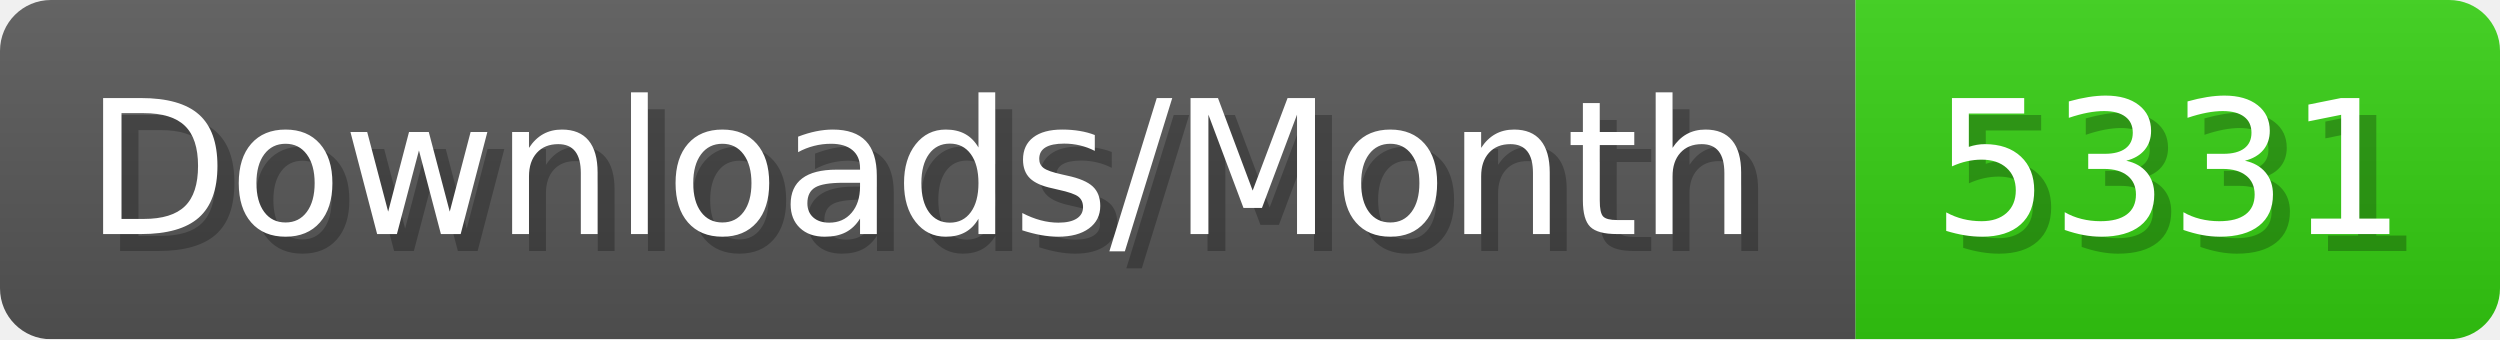
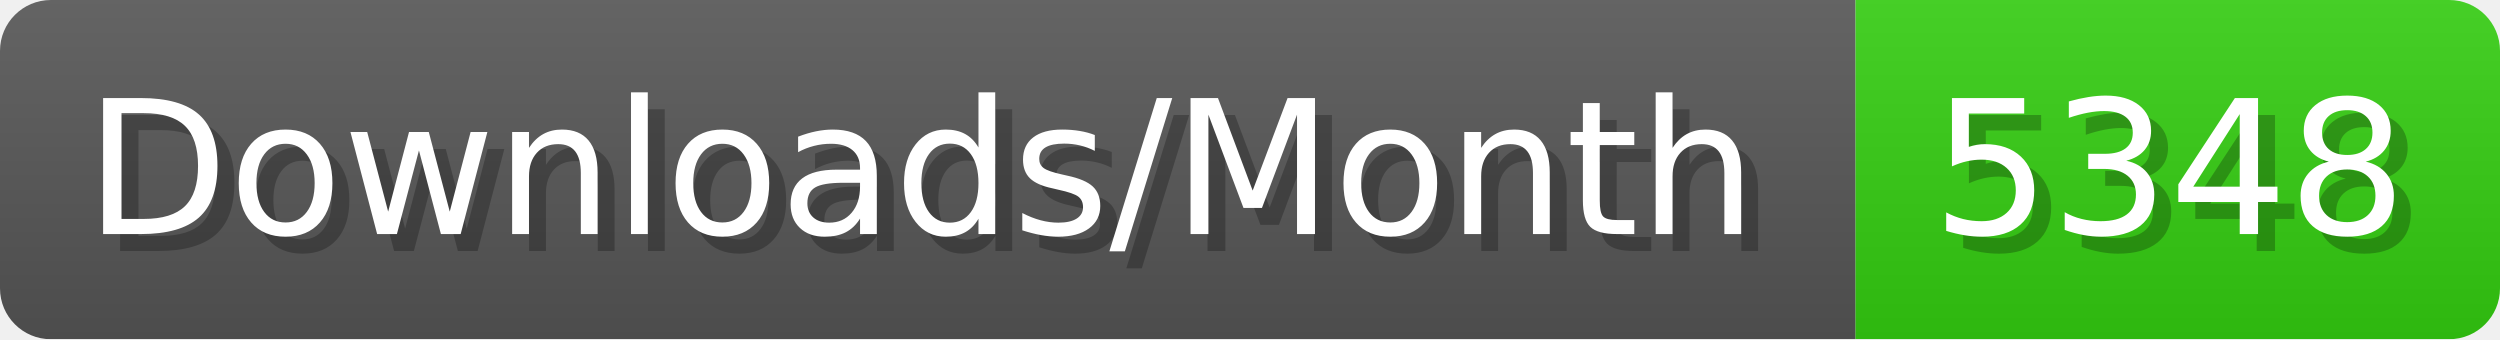
- <svg xmlns="http://www.w3.org/2000/svg" width="147.4" height="20" viewBox="0 0 1474 200" role="img" aria-label="Downloads/Month: 5331">
+ <svg xmlns="http://www.w3.org/2000/svg" width="147.4" height="20" viewBox="0 0 1474 200" role="img" aria-label="Downloads/Month: 5348">
  <linearGradient id="YlXUI" x2="0" y2="100%">
    <stop offset="0" stop-opacity=".1" stop-color="#EEE" />
    <stop offset="1" stop-opacity=".1" />
  </linearGradient>
  <mask id="JHhop">
    <rect width="1474" height="200" rx="30" fill="#FFF" />
  </mask>
  <g mask="url(#JHhop)">
    <rect width="1094" height="200" fill="#555" />
    <rect width="380" height="200" fill="#3C1" x="1094" />
    <rect width="1474" height="200" fill="url(#YlXUI)" />
  </g>
  <g aria-hidden="true" fill="#fff" text-anchor="start" font-family="Verdana,DejaVu Sans,sans-serif" font-size="110">
    <text x="60" y="148" textLength="994" fill="#000" opacity="0.25">Downloads/Month</text>
    <text x="50" y="138" textLength="994">Downloads/Month</text>
-     <text x="1149" y="148" textLength="280" fill="#000" opacity="0.25">5331</text>
-     <text x="1139" y="138" textLength="280">5331</text>
+     <text x="1149" y="148" textLength="280" fill="#000" opacity="0.25">5348</text>
+     <text x="1139" y="138" textLength="280">5348</text>
  </g>
</svg>
